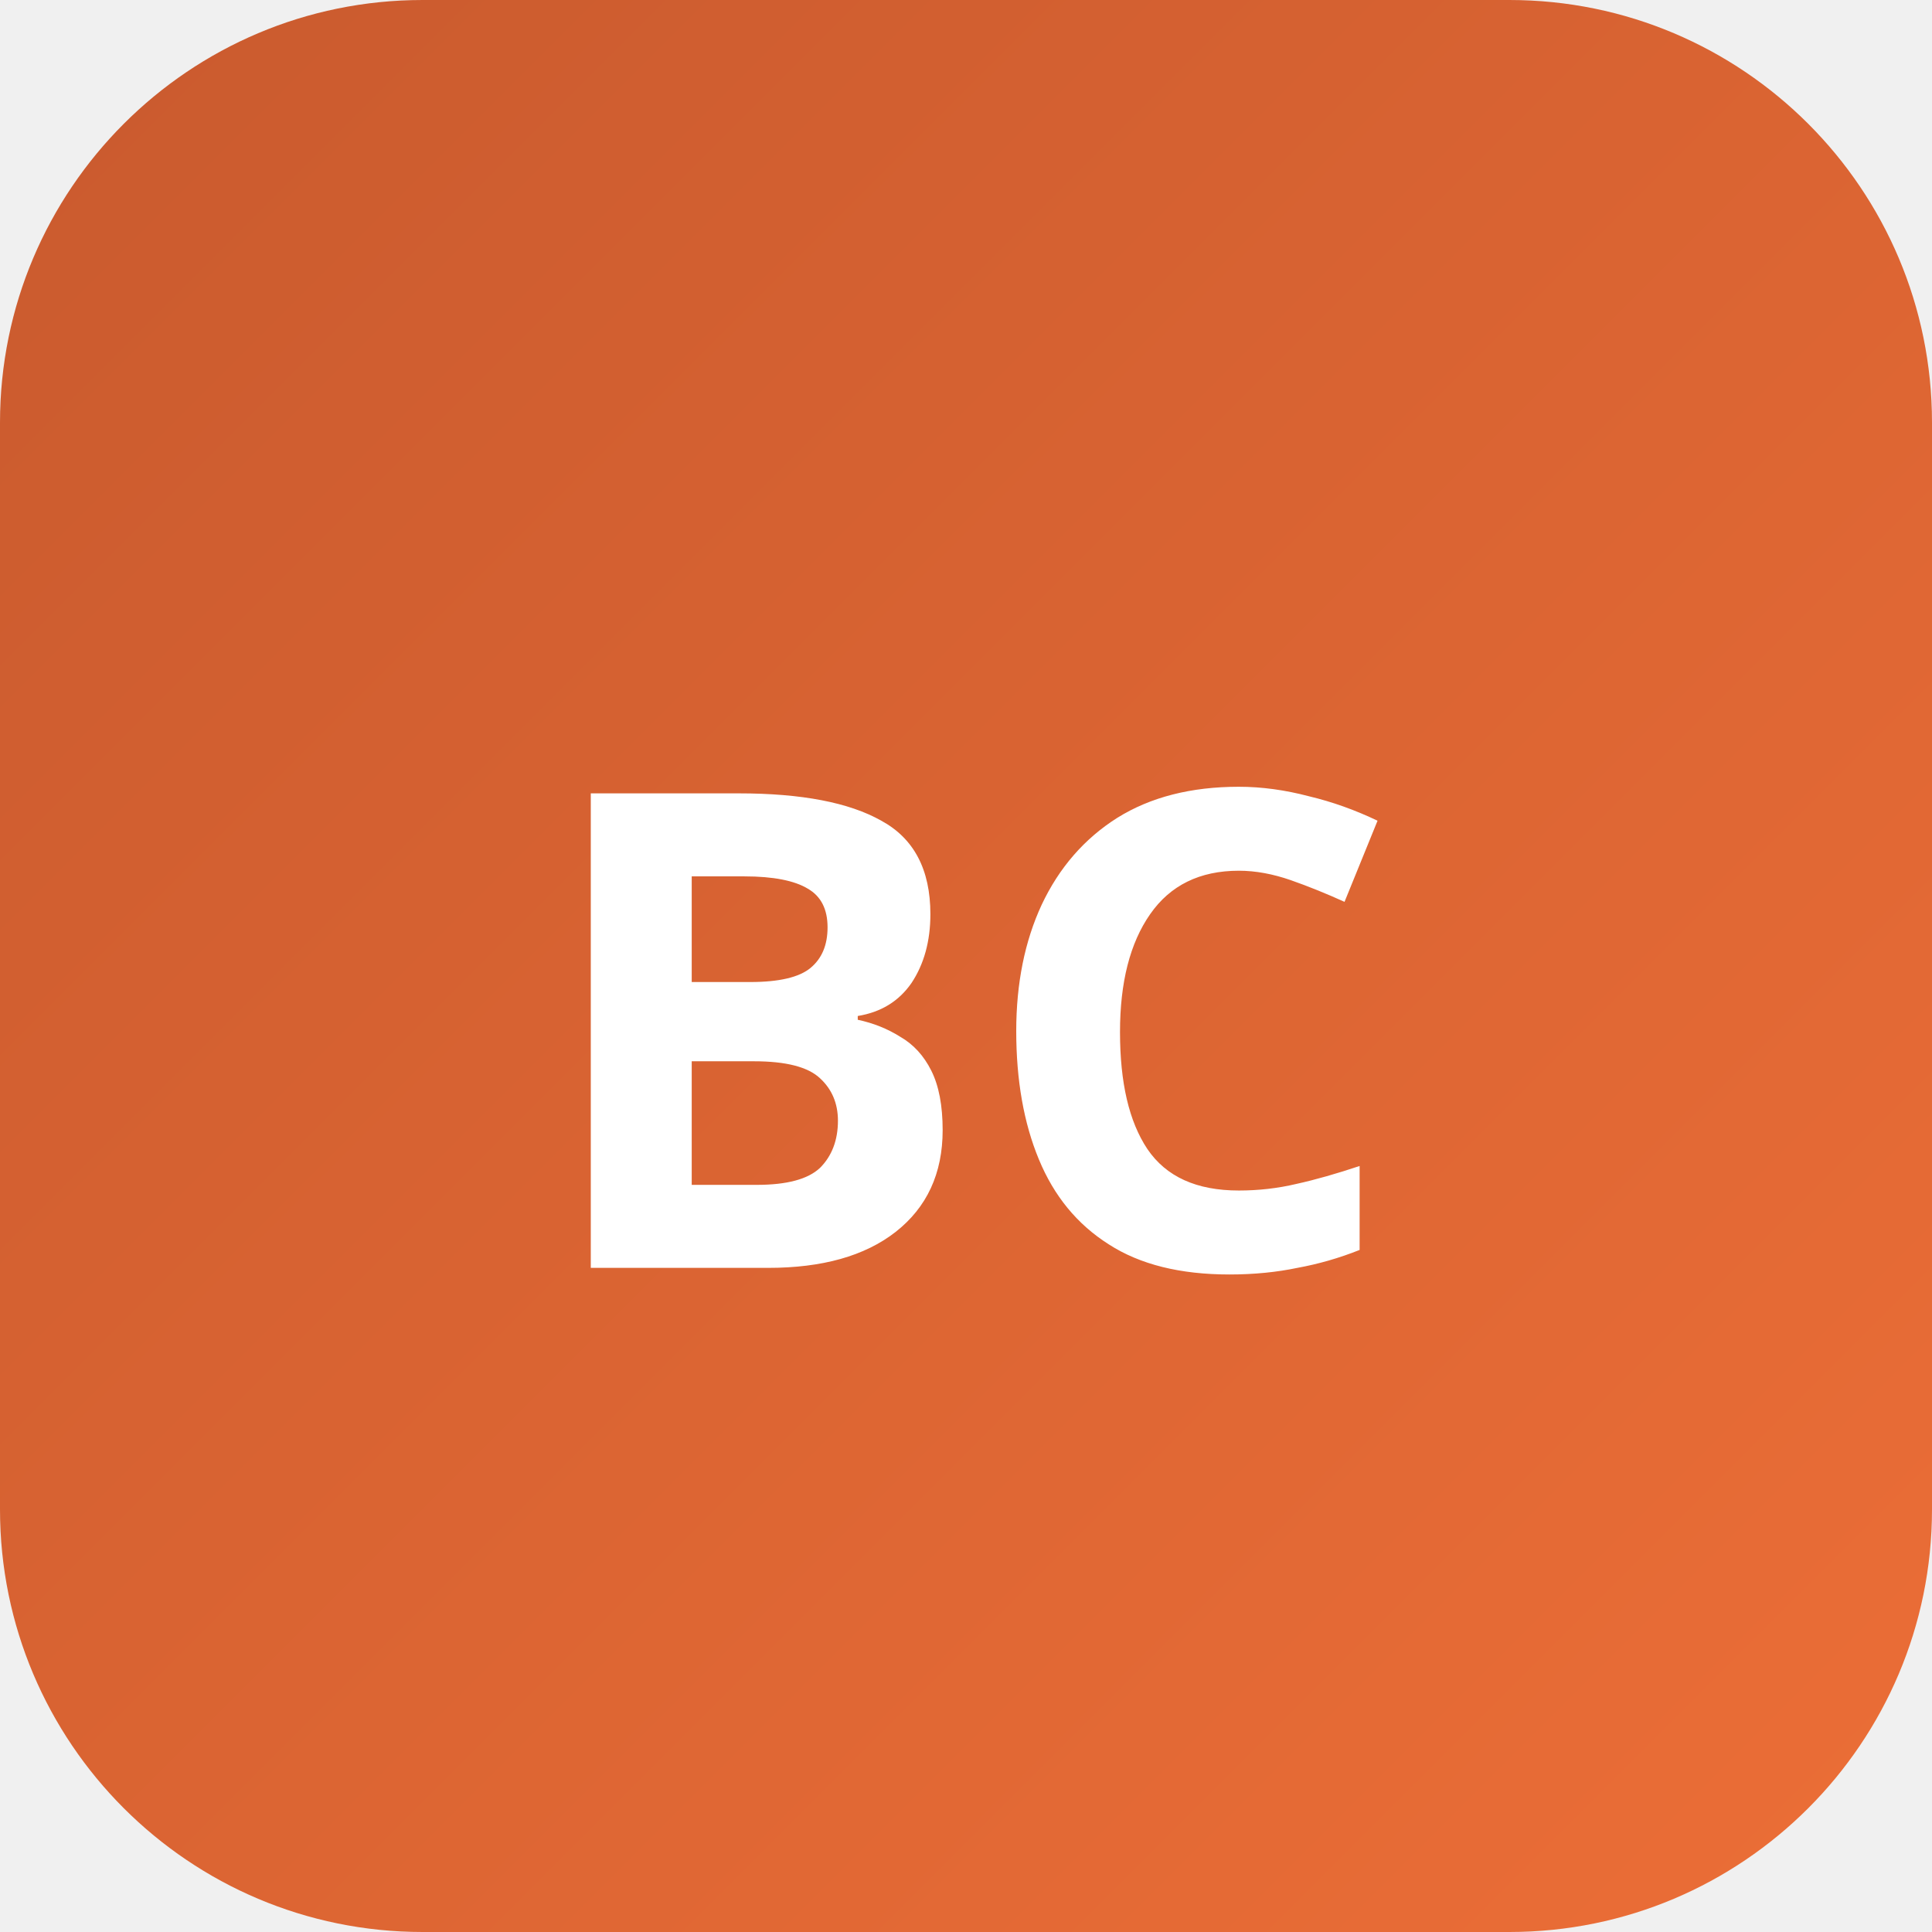
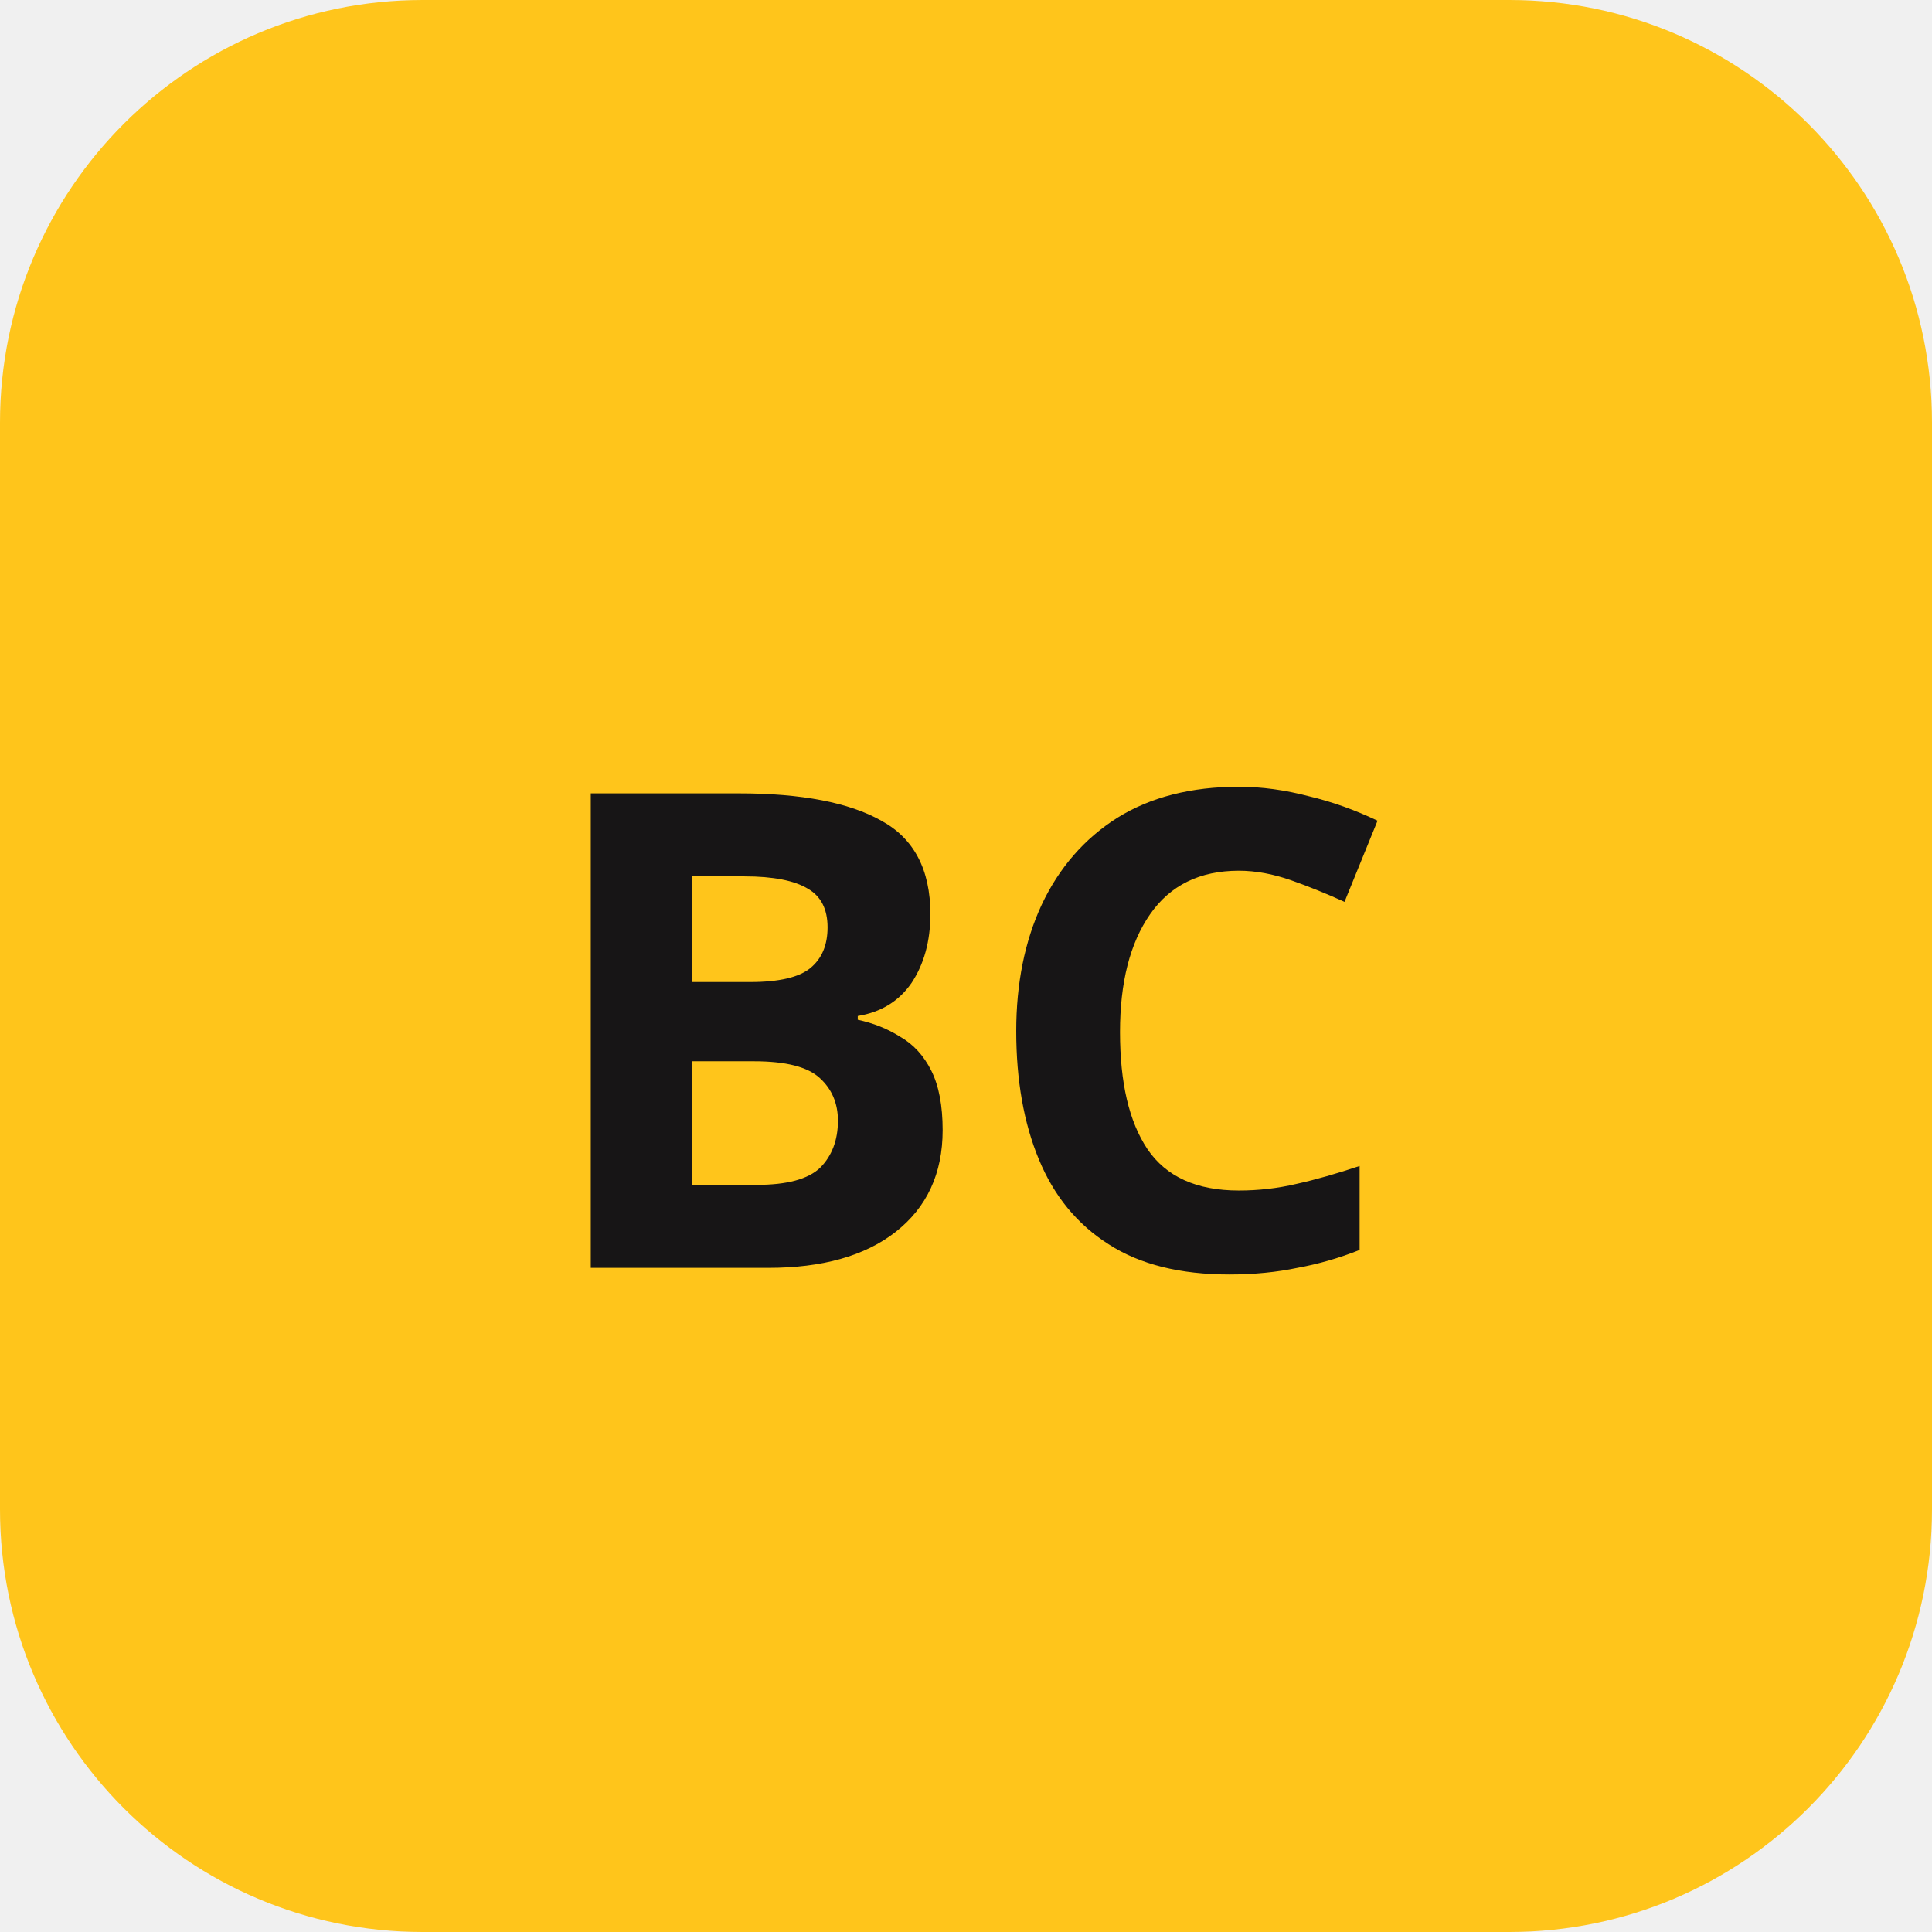
<svg xmlns="http://www.w3.org/2000/svg" viewBox="0 0 32 32" role="img" aria-label="Bike Center">
-   <defs>
-     <linearGradient id="g" x1="0%" y1="0%" x2="100%" y2="100%">
-       <stop offset="0%" stop-color="#c95a2e" />
-       <stop offset="100%" stop-color="#ec6e37" />
-     </linearGradient>
-   </defs>
-   <rect width="32" height="32" rx="7" fill="url(#g)" />
-   <text x="16" y="21" font-size="11" font-weight="800" fill="#ffffff" text-anchor="middle" font-family="system-ui,Segoe UI,sans-serif">BC</text>
+   <rect width="32" height="32" rx="7" fill="#ffc51b" />
+   <text x="16" y="21" font-size="11" font-weight="800" fill="#171516" text-anchor="middle" font-family="system-ui,Segoe UI,sans-serif">BC</text>
</svg>
